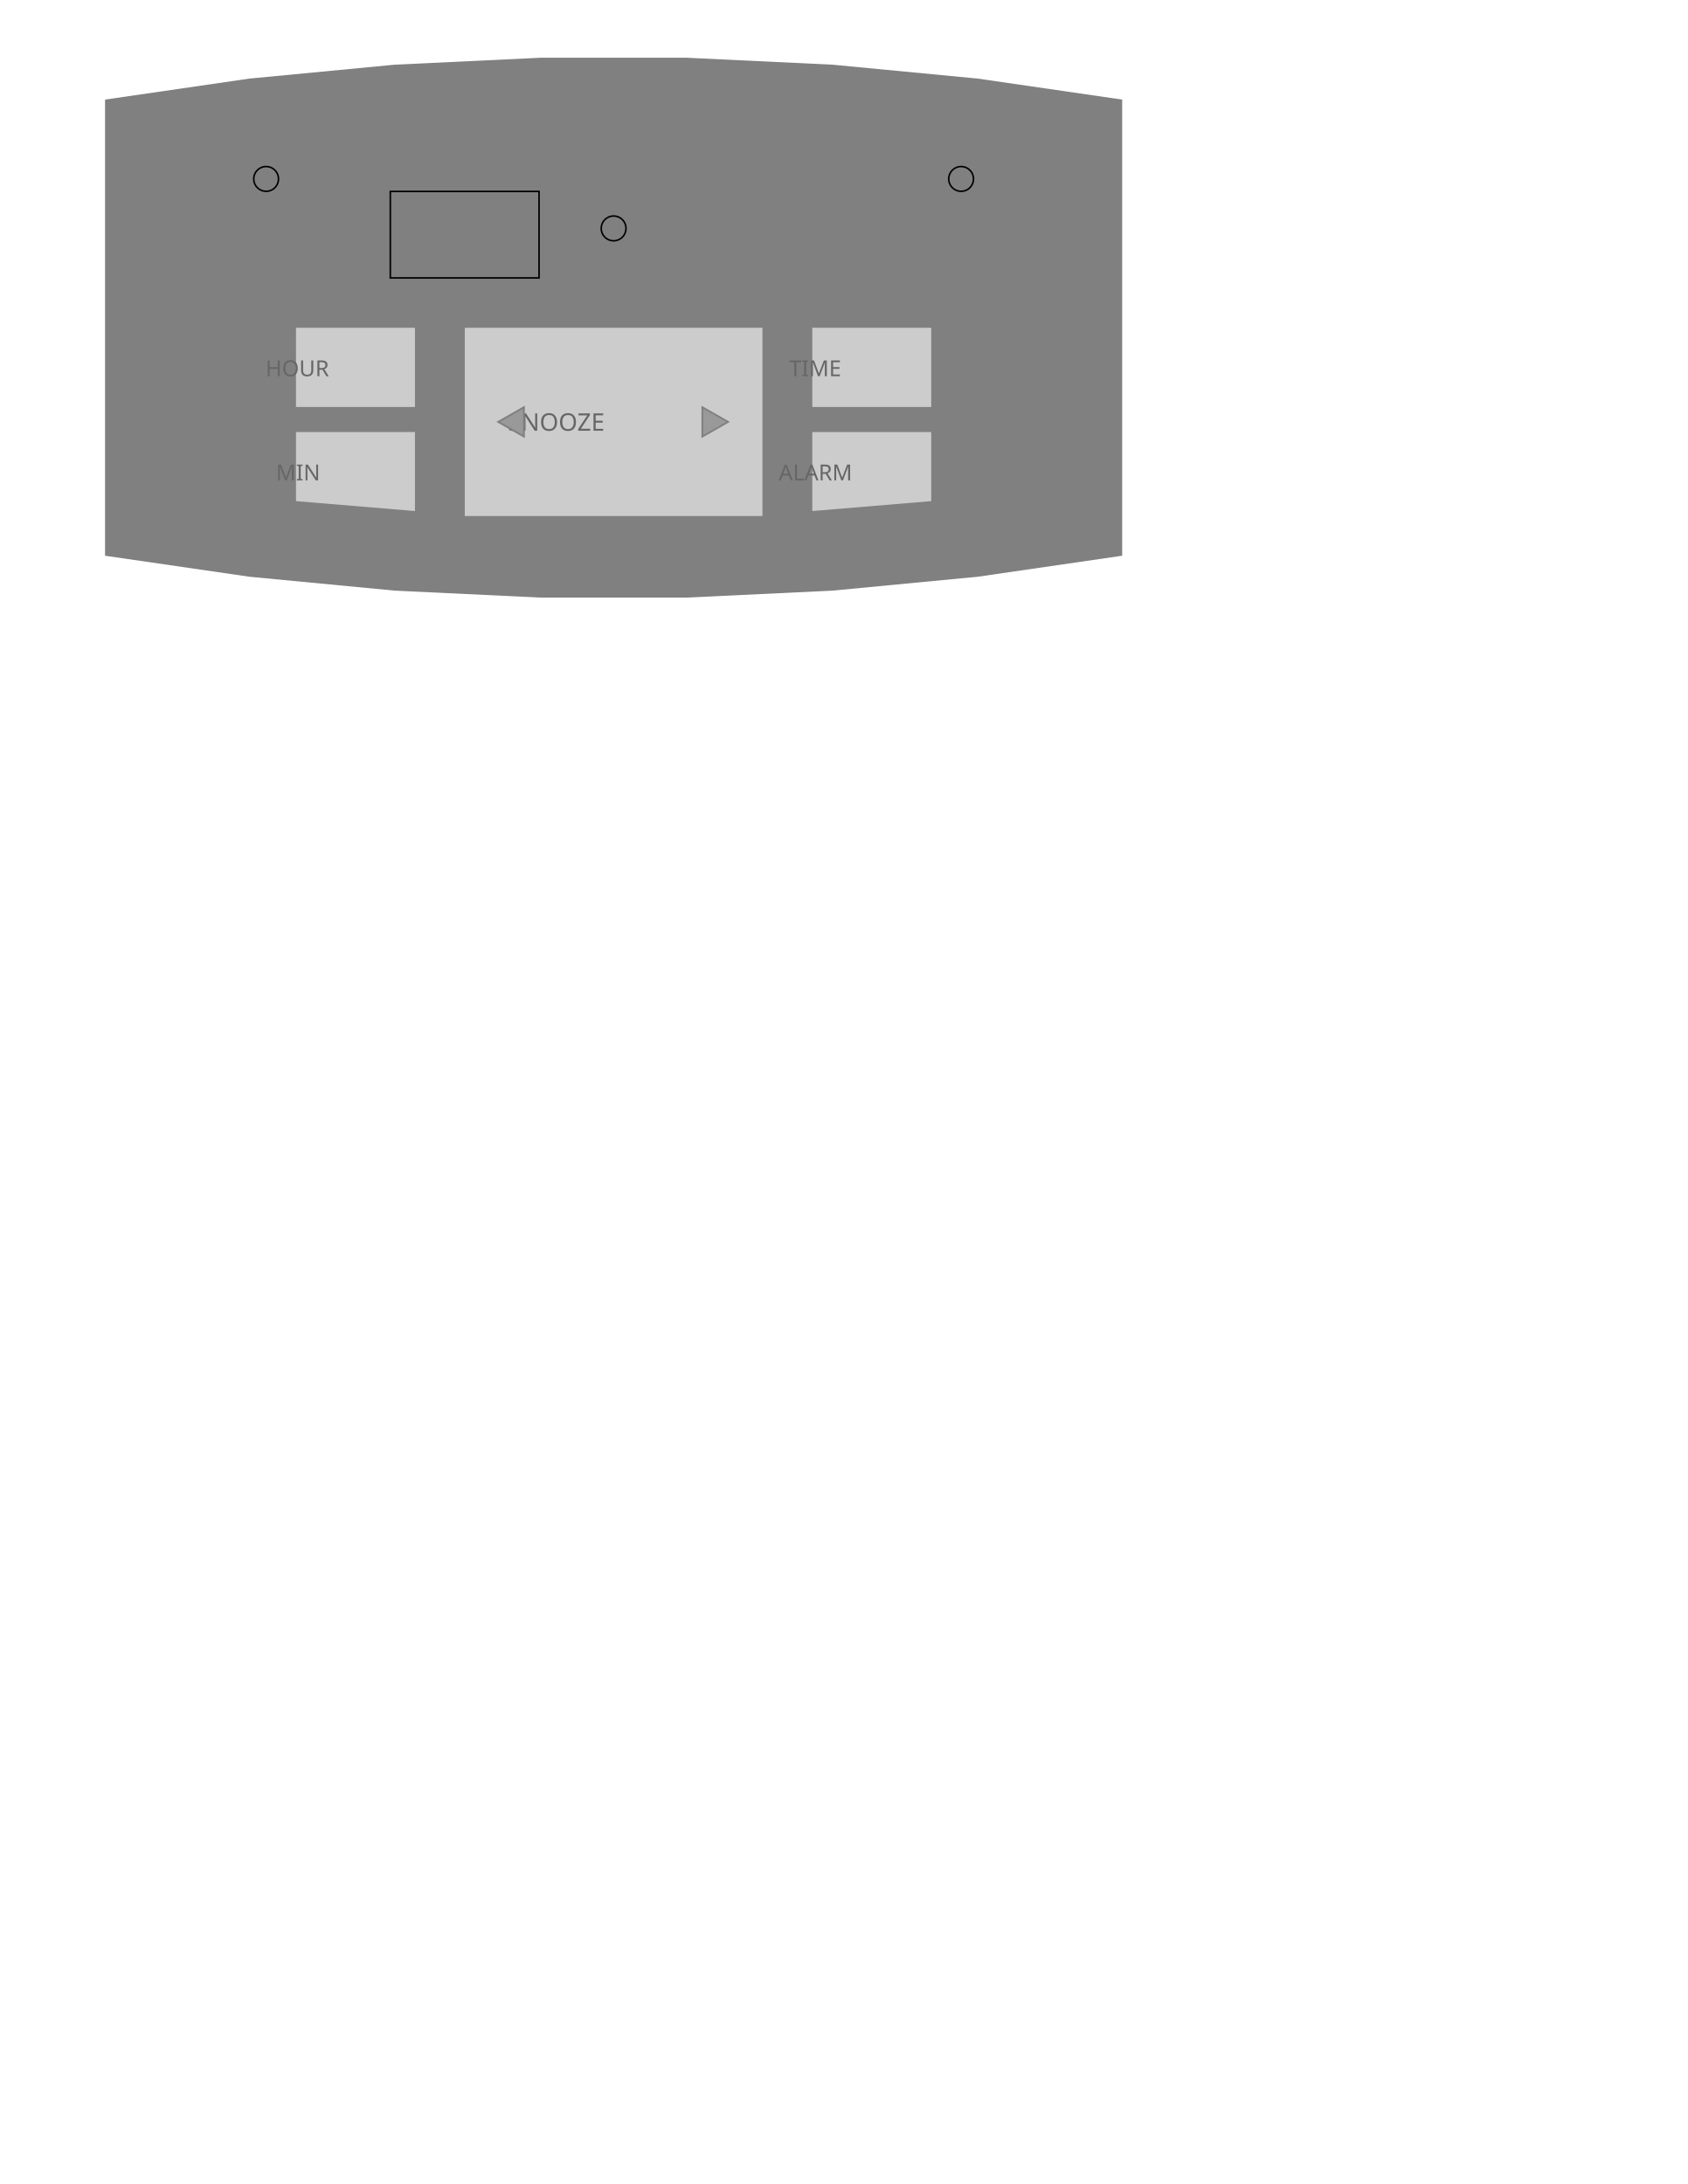
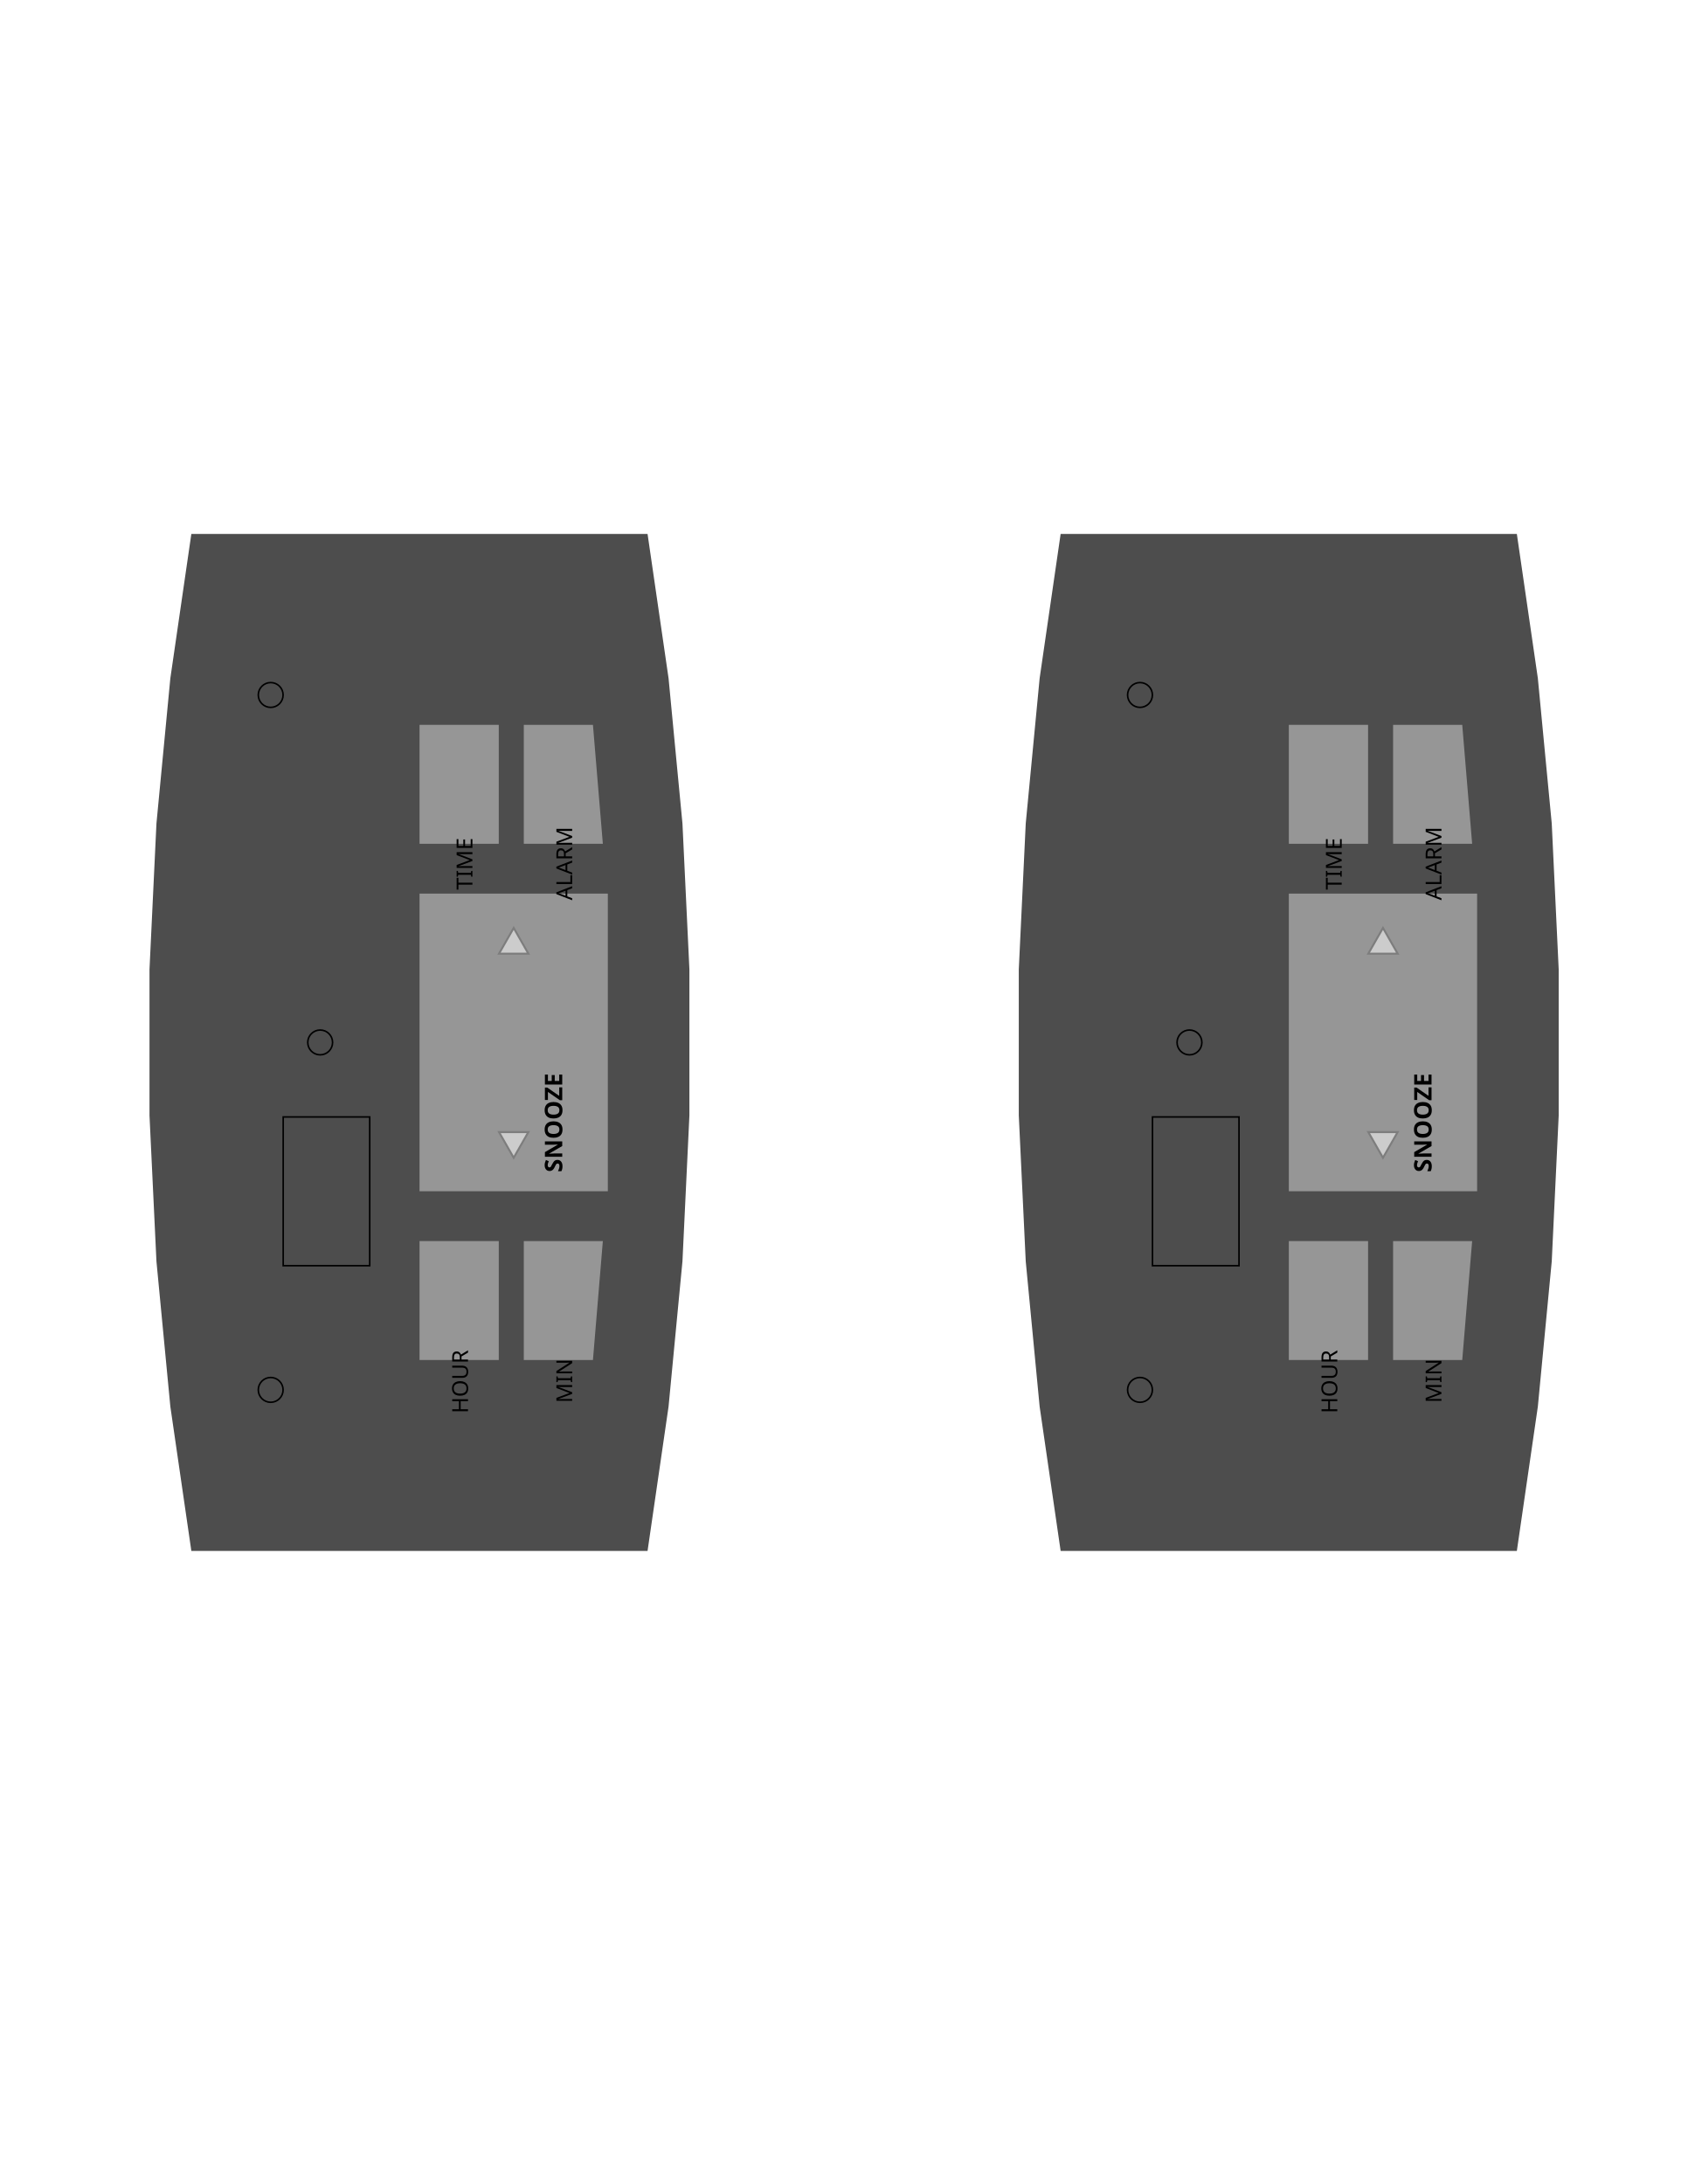
<svg xmlns="http://www.w3.org/2000/svg" id="svg2" version="1.1" width="765" height="990" xml:space="preserve">
  <defs id="defs6">
    <clipPath clipPathUnits="userSpaceOnUse" id="clipPath26">
      <path d="m 402,402 9396,0 0,12392 -9396,0 0,-12392 z" clip-rule="evenodd" id="path28" />
    </clipPath>
    <clipPath clipPathUnits="userSpaceOnUse" id="clipPath36">
      <path d="m 402,402 9396,0 0,12392 -9396,0 0,-12392 z" clip-rule="evenodd" id="path38" />
    </clipPath>
    <clipPath clipPathUnits="userSpaceOnUse" id="clipPath42">
      <path d="m 1307,4932 7586,0 0,3331 -7586,0 0,-3331 z" clip-rule="evenodd" id="path44" />
    </clipPath>
  </defs>
  <g id="g10" transform="matrix(1.25,0,0,-1.25,0,990)">
    <g style="stroke-width:1.2;stroke-miterlimit:4;stroke-dasharray:none" id="g14" transform="matrix(0.06,0,0,-0.06,0,792)">
      <g style="stroke-width:1.2;stroke-miterlimit:4;stroke-dasharray:none" id="g16" />
    </g>
    <g style="stroke-width:1.2;stroke-miterlimit:4;stroke-dasharray:none" id="g18" transform="matrix(0.06,0,0,-0.06,0,792)">
      <g style="stroke-width:1.2;stroke-miterlimit:4;stroke-dasharray:none" id="g20" />
    </g>
    <g style="stroke-width:1.2;stroke-miterlimit:4;stroke-dasharray:none" id="g22" transform="matrix(0.06,0,0,-0.06,0,792)">
      <g style="stroke-width:1.2;stroke-miterlimit:4;stroke-dasharray:none" clip-path="url(#clipPath26)" id="g24">
        <g style="stroke-width:1.2;stroke-miterlimit:4;stroke-dasharray:none" id="g30" />
      </g>
    </g>
-     <path style="font-size:medium;font-style:normal;font-variant:normal;font-weight:normal;font-stretch:normal;text-indent:0;text-align:start;text-decoration:none;line-height:normal;letter-spacing:normal;word-spacing:normal;text-transform:none;direction:ltr;block-progression:tb;writing-mode:lr-tb;text-anchor:start;baseline-shift:baseline;color:#000000;fill:#808080;fill-opacity:1;stroke:none;stroke-width:1.2;marker:none;visibility:visible;display:inline;overflow:visible;enable-background:accumulate;font-family:Sans;-inkscape-font-specification:Sans" d="m 196.03,771.062 0.002,0 52.916,0 0.002,0 52.916,-2.52 0.002,0 52.676,-5.04 0.002,0 52.348,-7.616 0,-165.416 -52.348,-7.616 -0.002,0 -52.676,-5.04 -0.002,0 -52.916,-2.52 -0.002,0 -52.916,0 -0.002,0 -52.916,2.52 -0.002,0 -52.676,5.04 -0.002,0 -52.348,7.616 0,165.416 52.348,7.616 0.002,0 52.676,5.04 0.002,0 52.917,2.52 z" id="path96-0" />
-     <path id="path72" d="m 168.526,673.142 107.929,0 0,-68.269 -107.929,0 0,68.269 z" style="font-size:medium;font-style:normal;font-variant:normal;font-weight:normal;font-stretch:normal;text-indent:0;text-align:start;text-decoration:none;line-height:normal;letter-spacing:normal;word-spacing:normal;text-transform:none;direction:ltr;block-progression:tb;writing-mode:lr-tb;text-anchor:start;baseline-shift:baseline;color:#000000;fill:#cccccc;fill-opacity:1;stroke:none;stroke-width:1.2;marker:none;visibility:visible;display:inline;overflow:visible;enable-background:accumulate;font-family:Sans;-inkscape-font-specification:Sans" />
-     <path id="path88-2" d="m 294.526,673.142 43.129,0 0,-28.729 -43.129,0 0,28.729 z" style="font-size:medium;font-style:normal;font-variant:normal;font-weight:normal;font-stretch:normal;text-indent:0;text-align:start;text-decoration:none;line-height:normal;letter-spacing:normal;word-spacing:normal;text-transform:none;direction:ltr;block-progression:tb;writing-mode:lr-tb;text-anchor:start;baseline-shift:baseline;color:#000000;fill:#cccccc;fill-opacity:1;stroke:none;stroke-width:1.2;marker:none;visibility:visible;display:inline;overflow:visible;enable-background:accumulate;font-family:Sans;-inkscape-font-specification:Sans" />
-     <path id="path80-1" d="m 294.526,635.342 43.129,0 0,-25.071 -43.129,-3.594 0,28.665 z" style="font-size:medium;font-style:normal;font-variant:normal;font-weight:normal;font-stretch:normal;text-indent:0;text-align:start;text-decoration:none;line-height:normal;letter-spacing:normal;word-spacing:normal;text-transform:none;direction:ltr;block-progression:tb;writing-mode:lr-tb;text-anchor:start;baseline-shift:baseline;color:#000000;fill:#cccccc;fill-opacity:1;stroke:none;stroke-width:1.2;marker:none;visibility:visible;display:inline;overflow:visible;enable-background:accumulate;font-family:Sans;-inkscape-font-specification:Sans" />
-     <path id="path64-8" d="m 107.326,635.342 43.129,0 0,-28.665 -43.129,3.594 0,25.071 z" style="font-size:medium;font-style:normal;font-variant:normal;font-weight:normal;font-stretch:normal;text-indent:0;text-align:start;text-decoration:none;line-height:normal;letter-spacing:normal;word-spacing:normal;text-transform:none;direction:ltr;block-progression:tb;writing-mode:lr-tb;text-anchor:start;baseline-shift:baseline;color:#000000;fill:#cccccc;fill-opacity:1;stroke:none;stroke-width:1.2;marker:none;visibility:visible;display:inline;overflow:visible;enable-background:accumulate;font-family:Sans;-inkscape-font-specification:Sans" />
-     <path id="path56-0" d="m 107.326,673.142 43.129,0 0,-28.729 -43.129,0 0,28.729 z" style="font-size:medium;font-style:normal;font-variant:normal;font-weight:normal;font-stretch:normal;text-indent:0;text-align:start;text-decoration:none;line-height:normal;letter-spacing:normal;word-spacing:normal;text-transform:none;direction:ltr;block-progression:tb;writing-mode:lr-tb;text-anchor:start;baseline-shift:baseline;color:#000000;fill:#cccccc;fill-opacity:1;stroke:none;stroke-width:1.2;marker:none;visibility:visible;display:inline;overflow:visible;enable-background:accumulate;font-family:Sans;-inkscape-font-specification:Sans" />
-     <path id="path106-5" style="fill:none;stroke:#000000;stroke-width:0.567;stroke-linecap:round;stroke-linejoin:round;stroke-miterlimit:4;stroke-opacity:1;stroke-dasharray:none" d="m 226.991,709.177 c 0,-2.485 -2.015,-4.5 -4.5,-4.5 -2.485,0 -4.5,2.015 -4.5,4.5 0,2.485 2.015,4.5 4.5,4.5 2.485,0 4.5,-2.015 4.5,-4.5 z" />
-     <path id="path108-0" style="fill:none;stroke:#000000;stroke-width:0.567;stroke-miterlimit:4;stroke-dasharray:none" d="m 100.991,727.117 c 0,-2.485 -2.015,-4.5 -4.5,-4.5 -2.485,0 -4.5,2.015 -4.5,4.5 0,2.485 2.015,4.5 4.5,4.5 2.485,0 4.5,-2.015 4.5,-4.5 z" />
-     <path id="path110-6" style="fill:none;stroke:#000000;stroke-width:0.567;stroke-linecap:round;stroke-linejoin:round;stroke-miterlimit:4;stroke-opacity:1;stroke-dasharray:none" d="m 352.991,727.117 c 0,-2.485 -2.015,-4.5 -4.5,-4.5 -2.485,0 -4.5,2.015 -4.5,4.5 0,2.485 2.015,4.5 4.5,4.5 2.485,0 4.5,-2.015 4.5,-4.5 z" />
-     <path id="path104-6" d="m 141.526,722.582 53.929,0 0,-31.369 -53.929,0 0,31.369 z" style="font-size:medium;font-style:normal;font-variant:normal;font-weight:normal;font-stretch:normal;text-indent:0;text-align:start;text-decoration:none;line-height:normal;letter-spacing:normal;word-spacing:normal;text-transform:none;direction:ltr;block-progression:tb;writing-mode:lr-tb;text-anchor:start;baseline-shift:baseline;color:#000000;fill:none;fill-opacity:1;stroke:#000000;stroke-width:0.567;marker:none;visibility:visible;display:inline;overflow:visible;enable-background:accumulate;font-family:Sans;-inkscape-font-specification:Sans;stroke-miterlimit:4;stroke-dasharray:none" />
-     <text xml:space="preserve" style="font-size:32px;font-style:normal;font-weight:normal;line-height:125%;letter-spacing:0px;word-spacing:0px;fill:#666666;fill-opacity:1;stroke:none;font-family:Sans" x="128.588" y="-655.574" id="text3005" transform="scale(1,-1)">
-       <tspan id="tspan3007" x="128.588" y="-655.574" style="font-size:8px;font-style:normal;font-variant:normal;font-weight:normal;font-stretch:normal;text-align:center;line-height:125%;writing-mode:lr-tb;text-anchor:middle;font-family:Sans;-inkscape-font-specification:Sans;fill:#666666">HOUR</tspan>
-     </text>
-     <text xml:space="preserve" style="font-size:32px;font-style:normal;font-weight:normal;text-align:center;line-height:125%;letter-spacing:0px;word-spacing:0px;text-anchor:middle;fill:#666666;fill-opacity:1;stroke:none;font-family:Sans" x="128.891" y="-617.801" id="text3005-6" transform="scale(1,-1)">
-       <tspan id="tspan3007-4" x="128.891" y="-617.801" style="font-size:8px;font-style:normal;font-variant:normal;font-weight:normal;font-stretch:normal;text-align:center;line-height:125%;writing-mode:lr-tb;text-anchor:middle;font-family:Sans;-inkscape-font-specification:Sans;fill:#666666">MIN</tspan>
-     </text>
-     <text xml:space="preserve" style="font-size:32px;font-style:normal;font-weight:normal;text-align:center;line-height:125%;letter-spacing:0px;word-spacing:0px;text-anchor:middle;fill:#666666;fill-opacity:1;stroke:none;font-family:Sans" x="316.389" y="-655.57" id="text3005-3" transform="scale(1,-1)">
-       <tspan id="tspan3007-45" x="316.389" y="-655.57" style="font-size:8px;font-style:normal;font-variant:normal;font-weight:normal;font-stretch:normal;text-align:center;line-height:125%;writing-mode:lr-tb;text-anchor:middle;font-family:Sans;-inkscape-font-specification:Sans;fill:#666666">TIME</tspan>
-     </text>
-     <text xml:space="preserve" style="font-size:32px;font-style:normal;font-weight:normal;text-align:center;line-height:125%;letter-spacing:0px;word-spacing:0px;text-anchor:middle;fill:#666666;fill-opacity:1;stroke:none;font-family:Sans" x="316.488" y="-617.801" id="text3005-0" transform="scale(1,-1)">
-       <tspan x="316.488" y="-617.801" style="font-size:8px;font-style:normal;font-variant:normal;font-weight:normal;font-stretch:normal;text-align:center;line-height:125%;writing-mode:lr-tb;text-anchor:middle;font-family:Sans;-inkscape-font-specification:Sans;fill:#666666" id="tspan3069">ALARM</tspan>
-     </text>
-     <text xml:space="preserve" style="font-size:32px;font-style:normal;font-weight:normal;text-align:center;line-height:125%;letter-spacing:0px;word-spacing:0px;text-anchor:middle;fill:#666666;fill-opacity:1;stroke:none;font-family:Sans" x="222.486" y="-635.804" id="text3005-0-7" transform="scale(1,-1)">
-       <tspan id="tspan3007-47-6" x="222.486" y="-635.804" style="font-size:8.8px;font-style:normal;font-variant:normal;font-weight:normal;font-stretch:normal;text-align:center;line-height:125%;writing-mode:lr-tb;text-anchor:middle;fill:#666666;font-family:Sans;-inkscape-font-specification:Sans">SNOOZE</tspan>
-     </text>
-     <path style="fill:#999999;stroke:#808080" id="path3079" d="m 82.54,210.431 -17.081,0 L 74,195.638 z" transform="matrix(0,-0.6243872,-0.6311543,0,387.4811,685.212)" />
-     <path style="fill:#999999;stroke:#808080" id="path3081" d="m 59.864,217.803 16.271,0 L 68,231.894 z" transform="matrix(0,-0.6535126,-0.6606271,0,333.8568,683.4462)" />
+     <g id="g3024" transform="matrix(0,1,-1,0,804.4679,125.8866)">
+       <path id="path96-0" d="m 261.63,750.262 0.002,0 52.916,0 0.002,0 52.916,-2.52 0.002,0 52.676,-5.04 0.002,0 52.348,-7.616 0,-165.416 -52.348,-7.616 -0.002,0 -52.676,-5.04 -0.002,0 -52.916,-2.52 -0.002,0 -52.916,0 -0.002,0 -52.916,2.52 -0.002,0 -52.676,5.04 -0.002,0 -52.348,7.616 0,165.416 52.348,7.616 0.002,0 52.676,5.04 0.002,0 52.917,2.52 z" style="font-size:medium;font-style:normal;font-variant:normal;font-weight:normal;font-stretch:normal;text-indent:0;text-align:start;text-decoration:none;line-height:normal;letter-spacing:normal;word-spacing:normal;text-transform:none;direction:ltr;block-progression:tb;writing-mode:lr-tb;text-anchor:start;baseline-shift:baseline;color:#000000;fill:#4d4d4d;fill-opacity:1;stroke:none;stroke-width:1.2;marker:none;visibility:visible;display:inline;overflow:visible;enable-background:accumulate;font-family:Sans;-inkscape-font-specification:Sans" />
+       <path style="font-size:medium;font-style:normal;font-variant:normal;font-weight:normal;font-stretch:normal;text-indent:0;text-align:start;text-decoration:none;line-height:normal;letter-spacing:normal;word-spacing:normal;text-transform:none;direction:ltr;block-progression:tb;writing-mode:lr-tb;text-anchor:start;baseline-shift:baseline;color:#000000;fill:#969696;fill-opacity:1;stroke:none;stroke-width:1.2;marker:none;visibility:visible;display:inline;overflow:visible;enable-background:accumulate;font-family:Sans;-inkscape-font-specification:Sans" d="m 234.126,652.342 107.929,0 0,-68.269 -107.929,0 0,68.269 z" id="path72" />
+       <path style="font-size:medium;font-style:normal;font-variant:normal;font-weight:normal;font-stretch:normal;text-indent:0;text-align:start;text-decoration:none;line-height:normal;letter-spacing:normal;word-spacing:normal;text-transform:none;direction:ltr;block-progression:tb;writing-mode:lr-tb;text-anchor:start;baseline-shift:baseline;color:#000000;fill:#969696;fill-opacity:1;stroke:none;stroke-width:1.2;marker:none;visibility:visible;display:inline;overflow:visible;enable-background:accumulate;font-family:Sans;-inkscape-font-specification:Sans" d="m 360.126,652.342 43.129,0 0,-28.729 -43.129,0 0,28.729 z" id="path88-2" />
+       <path style="font-size:medium;font-style:normal;font-variant:normal;font-weight:normal;font-stretch:normal;text-indent:0;text-align:start;text-decoration:none;line-height:normal;letter-spacing:normal;word-spacing:normal;text-transform:none;direction:ltr;block-progression:tb;writing-mode:lr-tb;text-anchor:start;baseline-shift:baseline;color:#000000;fill:#969696;fill-opacity:1;stroke:none;stroke-width:1.2;marker:none;visibility:visible;display:inline;overflow:visible;enable-background:accumulate;font-family:Sans;-inkscape-font-specification:Sans" d="m 360.126,614.542 43.129,0 0,-25.071 -43.129,-3.594 0,28.665 z" id="path80-1" />
+       <path style="font-size:medium;font-style:normal;font-variant:normal;font-weight:normal;font-stretch:normal;text-indent:0;text-align:start;text-decoration:none;line-height:normal;letter-spacing:normal;word-spacing:normal;text-transform:none;direction:ltr;block-progression:tb;writing-mode:lr-tb;text-anchor:start;baseline-shift:baseline;color:#000000;fill:#969696;fill-opacity:1;stroke:none;stroke-width:1.2;marker:none;visibility:visible;display:inline;overflow:visible;enable-background:accumulate;font-family:Sans;-inkscape-font-specification:Sans" d="m 172.926,614.542 43.129,0 0,-28.665 -43.129,3.594 0,25.071 z" id="path64-8" />
+       <path style="font-size:medium;font-style:normal;font-variant:normal;font-weight:normal;font-stretch:normal;text-indent:0;text-align:start;text-decoration:none;line-height:normal;letter-spacing:normal;word-spacing:normal;text-transform:none;direction:ltr;block-progression:tb;writing-mode:lr-tb;text-anchor:start;baseline-shift:baseline;color:#000000;fill:#969696;fill-opacity:1;stroke:none;stroke-width:1.2;marker:none;visibility:visible;display:inline;overflow:visible;enable-background:accumulate;font-family:Sans;-inkscape-font-specification:Sans" d="m 172.926,652.342 43.129,0 0,-28.729 -43.129,0 0,28.729 z" id="path56-0" />
+       <path d="m 292.591,688.377 c 0,-2.485 -2.015,-4.5 -4.5,-4.5 -2.485,0 -4.5,2.015 -4.5,4.5 0,2.485 2.015,4.5 4.5,4.5 2.485,0 4.5,-2.015 4.5,-4.5 z" style="fill:none;stroke:#000000;stroke-width:0.567;stroke-linecap:round;stroke-linejoin:round;stroke-miterlimit:4;stroke-opacity:1;stroke-dasharray:none" id="path106-5" />
+       <path d="m 166.591,706.317 c 0,-2.485 -2.015,-4.5 -4.5,-4.5 -2.485,0 -4.5,2.015 -4.5,4.5 0,2.485 2.015,4.5 4.5,4.5 2.485,0 4.5,-2.015 4.5,-4.5 z" style="fill:none;stroke:#000000;stroke-width:0.567;stroke-miterlimit:4;stroke-dasharray:none" id="path108-0" />
+       <path d="m 418.591,706.317 c 0,-2.485 -2.015,-4.5 -4.5,-4.5 -2.485,0 -4.5,2.015 -4.5,4.5 0,2.485 2.015,4.5 4.5,4.5 2.485,0 4.5,-2.015 4.5,-4.5 z" style="fill:none;stroke:#000000;stroke-width:0.567;stroke-linecap:round;stroke-linejoin:round;stroke-miterlimit:4;stroke-opacity:1;stroke-dasharray:none" id="path110-6" />
+       <path style="font-size:medium;font-style:normal;font-variant:normal;font-weight:normal;font-stretch:normal;text-indent:0;text-align:start;text-decoration:none;line-height:normal;letter-spacing:normal;word-spacing:normal;text-transform:none;direction:ltr;block-progression:tb;writing-mode:lr-tb;text-anchor:start;baseline-shift:baseline;color:#000000;fill:none;stroke:#000000;stroke-width:0.567;stroke-miterlimit:4;stroke-dasharray:none;marker:none;visibility:visible;display:inline;overflow:visible;enable-background:accumulate;font-family:Sans;-inkscape-font-specification:Sans" d="m 207.126,701.782 53.929,0 0,-31.369 -53.929,0 0,31.369 z" id="path104-6" />
+       <text transform="scale(1,-1)" id="text3005" y="-634.774" x="194.188" style="font-size:32px;font-style:normal;font-weight:normal;line-height:125%;letter-spacing:0px;word-spacing:0px;fill:#000000;fill-opacity:1;stroke:none;font-family:Sans" xml:space="preserve">
+         <tspan style="font-size:8px;font-style:normal;font-variant:normal;font-weight:normal;font-stretch:normal;text-align:center;line-height:125%;writing-mode:lr-tb;text-anchor:middle;fill:#000000;font-family:Sans;-inkscape-font-specification:Sans" y="-634.774" x="194.188" id="tspan3007">HOUR</tspan>
+       </text>
+       <text transform="scale(1,-1)" id="text3005-6" y="-597.001" x="194.491" style="font-size:32px;font-style:normal;font-weight:normal;text-align:center;line-height:125%;letter-spacing:0px;word-spacing:0px;text-anchor:middle;fill:#000000;fill-opacity:1;stroke:none;font-family:Sans" xml:space="preserve">
+         <tspan style="font-size:8px;font-style:normal;font-variant:normal;font-weight:normal;font-stretch:normal;text-align:center;line-height:125%;writing-mode:lr-tb;text-anchor:middle;fill:#000000;font-family:Sans;-inkscape-font-specification:Sans" y="-597.001" x="194.491" id="tspan3007-4">MIN</tspan>
+       </text>
+       <text transform="scale(1,-1)" id="text3005-3" y="-633.17" x="381.989" style="font-size:32px;font-style:normal;font-weight:normal;text-align:center;line-height:125%;letter-spacing:0px;word-spacing:0px;text-anchor:middle;fill:#000000;fill-opacity:1;stroke:none;font-family:Sans" xml:space="preserve">
+         <tspan style="font-size:8px;font-style:normal;font-variant:normal;font-weight:normal;font-stretch:normal;text-align:center;line-height:125%;writing-mode:lr-tb;text-anchor:middle;fill:#000000;font-family:Sans;-inkscape-font-specification:Sans" y="-633.17" x="381.989" id="tspan3007-45">TIME</tspan>
+       </text>
+       <text transform="scale(1,-1)" id="text3005-0" y="-597.001" x="382.088" style="font-size:32px;font-style:normal;font-weight:normal;text-align:center;line-height:125%;letter-spacing:0px;word-spacing:0px;text-anchor:middle;fill:#000000;fill-opacity:1;stroke:none;font-family:Sans" xml:space="preserve">
+         <tspan id="tspan3069" style="font-size:8px;font-style:normal;font-variant:normal;font-weight:normal;font-stretch:normal;text-align:center;line-height:125%;writing-mode:lr-tb;text-anchor:middle;fill:#000000;font-family:Sans;-inkscape-font-specification:Sans" y="-597.001" x="382.088">ALARM</tspan>
+       </text>
+       <text transform="scale(1,-1)" id="text3005-0-7" y="-600.604" x="288.086" style="font-size:32px;font-style:normal;font-weight:normal;text-align:center;line-height:125%;letter-spacing:0px;word-spacing:0px;text-anchor:middle;fill:#000000;fill-opacity:1;stroke:none;font-family:Sans" xml:space="preserve">
+         <tspan style="font-size:8.8px;font-style:normal;font-variant:normal;font-weight:bold;font-stretch:normal;text-align:center;line-height:125%;writing-mode:lr-tb;text-anchor:middle;fill:#000000;font-family:Sans;-inkscape-font-specification:Sans Bold" y="-600.604" x="288.086" id="tspan3007-47-6">SNOOZE</tspan>
+       </text>
+       <path transform="matrix(0,-0.6243872,-0.6311543,0,453.0811,664.412)" d="m 82.54,210.431 -17.081,0 L 74,195.638 z" id="path3079" style="fill:#cccccc;stroke:#7d7d7d;stroke-width:1.147;stroke-miterlimit:4;stroke-opacity:1;stroke-dasharray:none" />
+       <path transform="matrix(0,-0.6535126,-0.6606271,0,399.4568,662.6462)" d="m 59.864,217.803 16.271,0 L 68,231.894 z" id="path3081" style="fill:#cccccc;stroke:#7d7d7d;stroke-width:1.096;stroke-miterlimit:4;stroke-opacity:1;stroke-dasharray:none" />
+     </g>
+     <g transform="matrix(0,1,-1,0,1119.668,125.8866)" id="g3224">
+       <path style="font-size:medium;font-style:normal;font-variant:normal;font-weight:normal;font-stretch:normal;text-indent:0;text-align:start;text-decoration:none;line-height:normal;letter-spacing:normal;word-spacing:normal;text-transform:none;direction:ltr;block-progression:tb;writing-mode:lr-tb;text-anchor:start;baseline-shift:baseline;color:#000000;fill:#4d4d4d;fill-opacity:1;stroke:none;stroke-width:1.2;marker:none;visibility:visible;display:inline;overflow:visible;enable-background:accumulate;font-family:Sans;-inkscape-font-specification:Sans" d="m 261.63,750.262 0.002,0 52.916,0 0.002,0 52.916,-2.52 0.002,0 52.676,-5.04 0.002,0 52.348,-7.616 0,-165.416 -52.348,-7.616 -0.002,0 -52.676,-5.04 -0.002,0 -52.916,-2.52 -0.002,0 -52.916,0 -0.002,0 -52.916,2.52 -0.002,0 -52.676,5.04 -0.002,0 -52.348,7.616 0,165.416 52.348,7.616 0.002,0 52.676,5.04 0.002,0 52.917,2.52 z" id="path3226" />
+       <path id="path3228" d="m 234.126,652.342 107.929,0 0,-68.269 -107.929,0 0,68.269 z" style="font-size:medium;font-style:normal;font-variant:normal;font-weight:normal;font-stretch:normal;text-indent:0;text-align:start;text-decoration:none;line-height:normal;letter-spacing:normal;word-spacing:normal;text-transform:none;direction:ltr;block-progression:tb;writing-mode:lr-tb;text-anchor:start;baseline-shift:baseline;color:#000000;fill:#969696;fill-opacity:1;stroke:none;stroke-width:1.2;marker:none;visibility:visible;display:inline;overflow:visible;enable-background:accumulate;font-family:Sans;-inkscape-font-specification:Sans" />
+       <path id="path3230" d="m 360.126,652.342 43.129,0 0,-28.729 -43.129,0 0,28.729 z" style="font-size:medium;font-style:normal;font-variant:normal;font-weight:normal;font-stretch:normal;text-indent:0;text-align:start;text-decoration:none;line-height:normal;letter-spacing:normal;word-spacing:normal;text-transform:none;direction:ltr;block-progression:tb;writing-mode:lr-tb;text-anchor:start;baseline-shift:baseline;color:#000000;fill:#969696;fill-opacity:1;stroke:none;stroke-width:1.2;marker:none;visibility:visible;display:inline;overflow:visible;enable-background:accumulate;font-family:Sans;-inkscape-font-specification:Sans" />
+       <path id="path3232" d="m 360.126,614.542 43.129,0 0,-25.071 -43.129,-3.594 0,28.665 z" style="font-size:medium;font-style:normal;font-variant:normal;font-weight:normal;font-stretch:normal;text-indent:0;text-align:start;text-decoration:none;line-height:normal;letter-spacing:normal;word-spacing:normal;text-transform:none;direction:ltr;block-progression:tb;writing-mode:lr-tb;text-anchor:start;baseline-shift:baseline;color:#000000;fill:#969696;fill-opacity:1;stroke:none;stroke-width:1.2;marker:none;visibility:visible;display:inline;overflow:visible;enable-background:accumulate;font-family:Sans;-inkscape-font-specification:Sans" />
+       <path id="path3234" d="m 172.926,614.542 43.129,0 0,-28.665 -43.129,3.594 0,25.071 z" style="font-size:medium;font-style:normal;font-variant:normal;font-weight:normal;font-stretch:normal;text-indent:0;text-align:start;text-decoration:none;line-height:normal;letter-spacing:normal;word-spacing:normal;text-transform:none;direction:ltr;block-progression:tb;writing-mode:lr-tb;text-anchor:start;baseline-shift:baseline;color:#000000;fill:#969696;fill-opacity:1;stroke:none;stroke-width:1.2;marker:none;visibility:visible;display:inline;overflow:visible;enable-background:accumulate;font-family:Sans;-inkscape-font-specification:Sans" />
+       <path id="path3236" d="m 172.926,652.342 43.129,0 0,-28.729 -43.129,0 0,28.729 z" style="font-size:medium;font-style:normal;font-variant:normal;font-weight:normal;font-stretch:normal;text-indent:0;text-align:start;text-decoration:none;line-height:normal;letter-spacing:normal;word-spacing:normal;text-transform:none;direction:ltr;block-progression:tb;writing-mode:lr-tb;text-anchor:start;baseline-shift:baseline;color:#000000;fill:#969696;fill-opacity:1;stroke:none;stroke-width:1.2;marker:none;visibility:visible;display:inline;overflow:visible;enable-background:accumulate;font-family:Sans;-inkscape-font-specification:Sans" />
+       <path id="path3238" style="fill:none;stroke:#000000;stroke-width:0.567;stroke-linecap:round;stroke-linejoin:round;stroke-miterlimit:4;stroke-opacity:1;stroke-dasharray:none" d="m 292.591,688.377 c 0,-2.485 -2.015,-4.5 -4.5,-4.5 -2.485,0 -4.5,2.015 -4.5,4.5 0,2.485 2.015,4.5 4.5,4.5 2.485,0 4.5,-2.015 4.5,-4.5 z" />
+       <path id="path3240" style="fill:none;stroke:#000000;stroke-width:0.567;stroke-miterlimit:4;stroke-dasharray:none" d="m 166.591,706.317 c 0,-2.485 -2.015,-4.5 -4.5,-4.5 -2.485,0 -4.5,2.015 -4.5,4.5 0,2.485 2.015,4.5 4.5,4.5 2.485,0 4.5,-2.015 4.5,-4.5 z" />
+       <path id="path3242" style="fill:none;stroke:#000000;stroke-width:0.567;stroke-linecap:round;stroke-linejoin:round;stroke-miterlimit:4;stroke-opacity:1;stroke-dasharray:none" d="m 418.591,706.317 c 0,-2.485 -2.015,-4.5 -4.5,-4.5 -2.485,0 -4.5,2.015 -4.5,4.5 0,2.485 2.015,4.5 4.5,4.5 2.485,0 4.5,-2.015 4.5,-4.5 z" />
+       <path id="path3244" d="m 207.126,701.782 53.929,0 0,-31.369 -53.929,0 0,31.369 z" style="font-size:medium;font-style:normal;font-variant:normal;font-weight:normal;font-stretch:normal;text-indent:0;text-align:start;text-decoration:none;line-height:normal;letter-spacing:normal;word-spacing:normal;text-transform:none;direction:ltr;block-progression:tb;writing-mode:lr-tb;text-anchor:start;baseline-shift:baseline;color:#000000;fill:none;stroke:#000000;stroke-width:0.567;stroke-miterlimit:4;stroke-dasharray:none;marker:none;visibility:visible;display:inline;overflow:visible;enable-background:accumulate;font-family:Sans;-inkscape-font-specification:Sans" />
+       <text xml:space="preserve" style="font-size:32px;font-style:normal;font-weight:normal;line-height:125%;letter-spacing:0px;word-spacing:0px;fill:#000000;fill-opacity:1;stroke:none;font-family:Sans" x="194.188" y="-634.774" id="text3246" transform="scale(1,-1)">
+         <tspan id="tspan3248" x="194.188" y="-634.774" style="font-size:8px;font-style:normal;font-variant:normal;font-weight:normal;font-stretch:normal;text-align:center;line-height:125%;writing-mode:lr-tb;text-anchor:middle;fill:#000000;font-family:Sans;-inkscape-font-specification:Sans">HOUR</tspan>
+       </text>
+       <text xml:space="preserve" style="font-size:32px;font-style:normal;font-weight:normal;text-align:center;line-height:125%;letter-spacing:0px;word-spacing:0px;text-anchor:middle;fill:#000000;fill-opacity:1;stroke:none;font-family:Sans" x="194.491" y="-597.001" id="text3250" transform="scale(1,-1)">
+         <tspan id="tspan3252" x="194.491" y="-597.001" style="font-size:8px;font-style:normal;font-variant:normal;font-weight:normal;font-stretch:normal;text-align:center;line-height:125%;writing-mode:lr-tb;text-anchor:middle;fill:#000000;font-family:Sans;-inkscape-font-specification:Sans">MIN</tspan>
+       </text>
+       <text xml:space="preserve" style="font-size:32px;font-style:normal;font-weight:normal;text-align:center;line-height:125%;letter-spacing:0px;word-spacing:0px;text-anchor:middle;fill:#000000;fill-opacity:1;stroke:none;font-family:Sans" x="381.989" y="-633.17" id="text3254" transform="scale(1,-1)">
+         <tspan id="tspan3256" x="381.989" y="-633.17" style="font-size:8px;font-style:normal;font-variant:normal;font-weight:normal;font-stretch:normal;text-align:center;line-height:125%;writing-mode:lr-tb;text-anchor:middle;fill:#000000;font-family:Sans;-inkscape-font-specification:Sans">TIME</tspan>
+       </text>
+       <text xml:space="preserve" style="font-size:32px;font-style:normal;font-weight:normal;text-align:center;line-height:125%;letter-spacing:0px;word-spacing:0px;text-anchor:middle;fill:#000000;fill-opacity:1;stroke:none;font-family:Sans" x="382.088" y="-597.001" id="text3258" transform="scale(1,-1)">
+         <tspan x="382.088" y="-597.001" style="font-size:8px;font-style:normal;font-variant:normal;font-weight:normal;font-stretch:normal;text-align:center;line-height:125%;writing-mode:lr-tb;text-anchor:middle;fill:#000000;font-family:Sans;-inkscape-font-specification:Sans" id="tspan3260">ALARM</tspan>
+       </text>
+       <text xml:space="preserve" style="font-size:32px;font-style:normal;font-weight:normal;text-align:center;line-height:125%;letter-spacing:0px;word-spacing:0px;text-anchor:middle;fill:#000000;fill-opacity:1;stroke:none;font-family:Sans" x="288.086" y="-600.604" id="text3262" transform="scale(1,-1)">
+         <tspan id="tspan3264" x="288.086" y="-600.604" style="font-size:8.8px;font-style:normal;font-variant:normal;font-weight:bold;font-stretch:normal;text-align:center;line-height:125%;writing-mode:lr-tb;text-anchor:middle;fill:#000000;font-family:Sans;-inkscape-font-specification:Sans Bold">SNOOZE</tspan>
+       </text>
+       <path style="fill:#cccccc;stroke:#7d7d7d;stroke-width:1.147;stroke-miterlimit:4;stroke-opacity:1;stroke-dasharray:none" id="path3266" d="m 82.54,210.431 -17.081,0 L 74,195.638 z" transform="matrix(0,-0.6243872,-0.6311543,0,453.0811,664.412)" />
+       <path style="fill:#cccccc;stroke:#7d7d7d;stroke-width:1.096;stroke-miterlimit:4;stroke-opacity:1;stroke-dasharray:none" id="path3268" d="m 59.864,217.803 16.271,0 L 68,231.894 z" transform="matrix(0,-0.6535126,-0.6606271,0,399.4568,662.6462)" />
+     </g>
  </g>
</svg>
